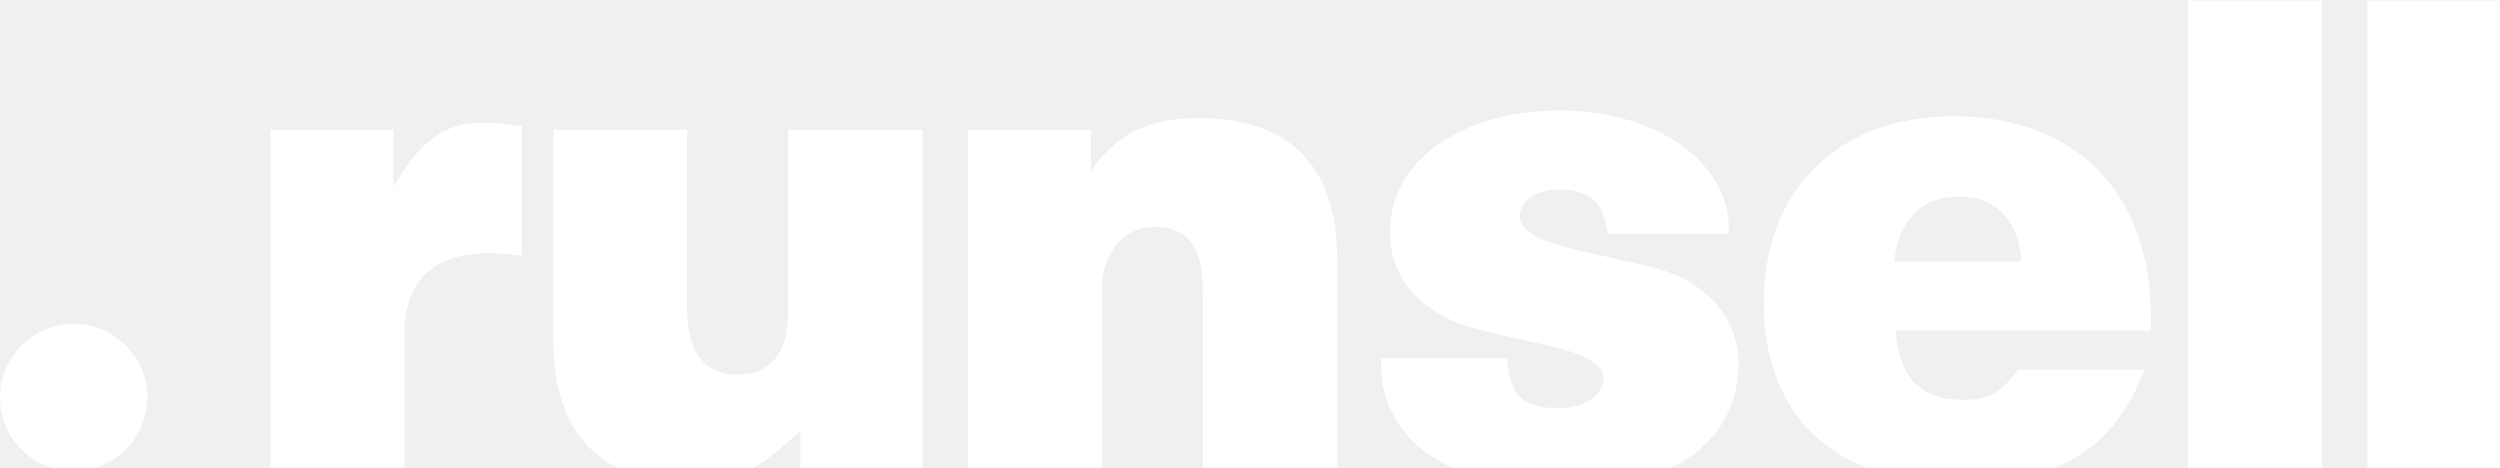
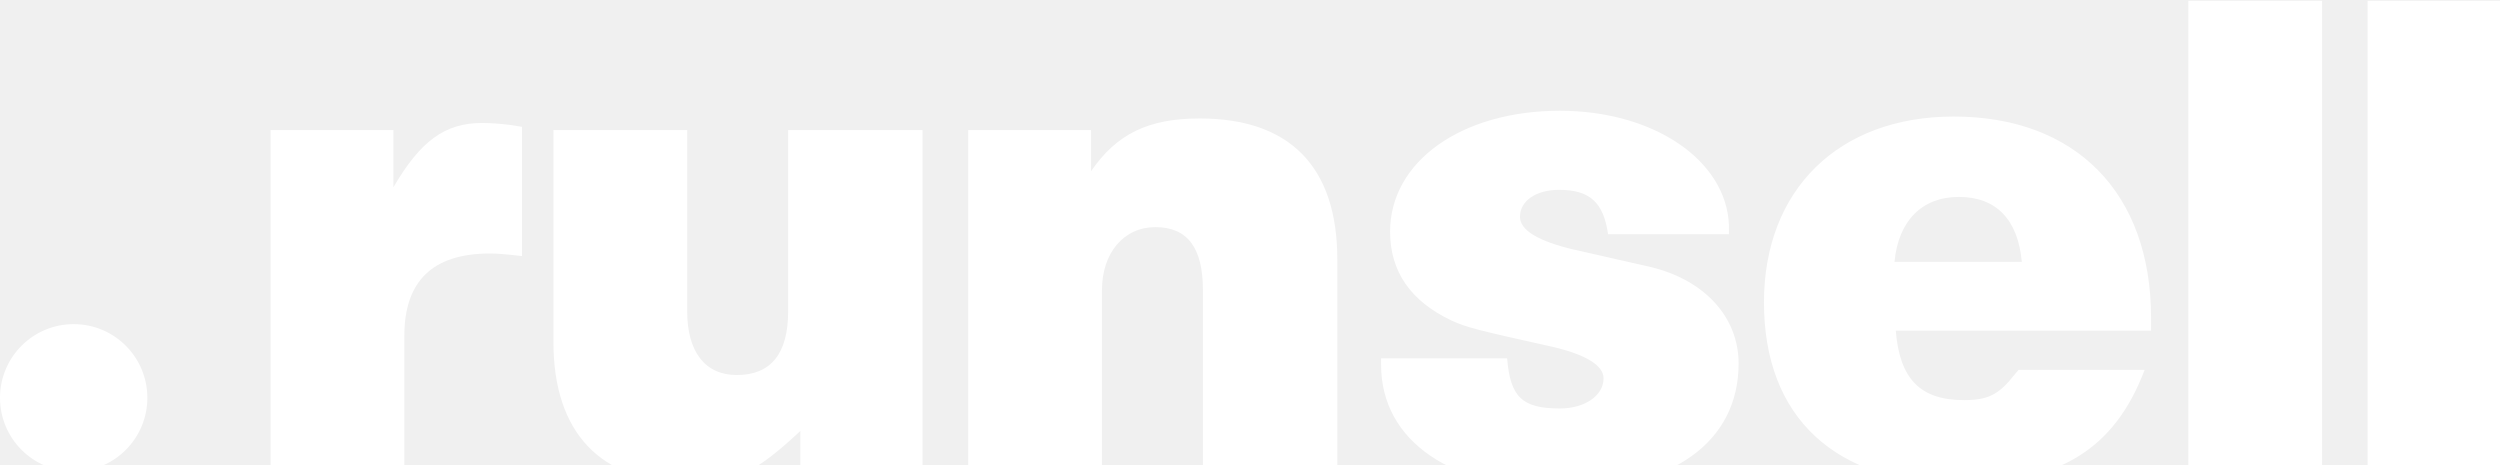
- <svg xmlns="http://www.w3.org/2000/svg" width="1753" height="328" viewBox="0 0 1753 328" fill="none">
-   <path d="M189.732 330.376H283.508V235.247C283.508 196.925 303.346 177.539 343.471 177.539C348.431 177.539 354.292 177.989 366.014 179.342V88.721L357.448 87.369C350.234 86.467 343.471 86.016 338.061 86.016C311.912 86.016 294.78 98.64 275.844 131.101V90.975H189.732V330.376Z" fill="white" />
-   <path d="M561.175 301.973V330.376H646.836V90.975H552.609V218.115C552.609 247.871 540.436 262.749 516.541 262.749C494.449 262.749 481.826 246.518 481.826 218.115V90.975H388.049V239.756C388.049 303.325 421.412 338.041 481.375 338.041C515.639 338.041 528.714 332.18 561.175 301.973Z" fill="white" />
-   <path d="M678.868 330.376H772.644V203.237C772.644 177.088 787.973 159.054 810.065 159.054C832.607 159.054 843.428 173.481 843.428 203.237V330.376H937.655V181.596C937.655 116.674 904.292 82.86 841.173 82.86C805.105 82.86 783.014 93.681 764.98 119.83V90.975H678.868V330.376Z" fill="white" />
-   <path d="M1127.5 164.013H1212.26V157.701C1210.45 112.165 1159.51 77.45 1093.68 77.45C1024.7 77.45 974.66 113.067 974.66 162.21C974.66 190.162 989.087 210.901 1017.49 224.427C1028.31 229.386 1035.52 231.189 1088.27 242.911C1111.72 248.322 1124.34 255.986 1124.34 265.003C1124.34 277.176 1111.27 286.193 1093.68 286.193C1067.08 286.193 1058.97 278.078 1056.71 251.027H968.348V255.535C968.348 309.186 1017.94 343 1096.39 343C1172.58 343 1219.02 309.637 1219.02 254.634C1219.02 222.172 1195.13 196.023 1157.25 187.006L1103.6 174.833C1078.81 168.972 1065.73 161.308 1065.73 151.84C1065.73 140.569 1077 132.904 1093.23 132.904C1114.87 132.904 1124.34 141.921 1127.5 164.013Z" fill="white" />
-   <path d="M1503.71 259.142H1415.34L1412.64 262.298C1401.37 276.725 1393.7 280.332 1377.02 280.332C1346.36 280.332 1331.94 265.454 1329.23 231.64H1508.22V222.623C1508.22 135.159 1455.47 81.508 1369.81 81.508C1289.11 81.508 1236.81 132.904 1236.81 211.803C1236.81 292.505 1286.85 338.942 1373.41 338.942C1443.3 338.942 1482.52 315.047 1503.71 259.142ZM1328.33 183.399C1331.04 154.545 1347.72 137.864 1373.41 137.864C1399.56 137.864 1414.89 153.643 1417.6 183.399H1328.33Z" fill="white" />
-   <path d="M1534.34 330.376H1628.11V0.355H1534.34V330.376Z" fill="white" />
-   <path d="M1660.03 330.376H1753.8V0.355H1660.03V330.376Z" fill="white" />
-   <circle cx="51.66" cy="278.717" r="51.66" fill="white" />
+ <svg xmlns="http://www.w3.org/2000/svg" width="1522" height="283" viewBox="0 0 1522 283" fill="none">
+   <path d="M164.741 287.039H246.166V204.44C246.166 171.165 263.391 154.332 298.231 154.332C302.538 154.332 307.627 154.724 317.805 155.898V77.213L310.367 76.039C304.103 75.256 298.231 74.865 293.534 74.865C270.829 74.865 255.953 85.826 239.511 114.011V79.171H164.741V287.039Z" fill="white" />
+   <path d="M487.261 262.377V287.039H561.639V79.171H479.823V189.564C479.823 215.401 469.253 228.319 448.505 228.319C429.324 228.319 418.363 214.226 418.363 189.564V79.171H336.938V208.354C336.938 263.551 365.906 293.694 417.971 293.694C447.723 293.694 459.075 288.605 487.261 262.377Z" fill="white" />
+   <path d="M589.452 287.039H670.876V176.646C670.876 153.941 684.186 138.282 703.368 138.282C722.941 138.282 732.337 150.809 732.337 176.646V287.039H814.153V157.855C814.153 101.484 785.185 72.124 730.379 72.124C699.062 72.124 679.88 81.519 664.222 104.224V79.171H589.452V287.039Z" fill="white" />
+   <path d="M978.991 142.588H1052.59V137.107C1051.02 97.569 1006.79 67.427 949.631 67.427C889.737 67.427 846.284 98.352 846.284 141.022C846.284 165.293 858.811 183.3 883.473 195.044C892.868 199.351 899.132 200.916 944.933 211.095C965.29 215.792 976.251 222.447 976.251 230.276C976.251 240.846 964.898 248.675 949.631 248.675C926.535 248.675 919.488 241.629 917.531 218.141H840.803V222.056C840.803 268.64 883.865 298 951.98 298C1018.14 298 1058.46 269.032 1058.46 221.273C1058.46 193.087 1037.71 170.382 1004.83 162.553L958.243 151.983C936.713 146.894 925.36 140.239 925.36 132.018C925.36 122.232 935.147 115.577 949.24 115.577C968.03 115.577 976.251 123.406 978.991 142.588Z" fill="white" />
+   <path d="M1305.65 225.187H1228.92L1226.57 227.928C1216.79 240.455 1210.13 243.586 1195.65 243.586C1169.03 243.586 1156.5 230.668 1154.15 201.308H1309.57V193.479C1309.57 117.534 1263.76 70.95 1189.39 70.95C1119.31 70.95 1073.9 115.577 1073.9 184.083C1073.9 254.156 1117.36 294.477 1192.52 294.477C1253.19 294.477 1287.25 273.729 1305.65 225.187ZM1153.37 159.421C1155.72 134.367 1170.2 119.883 1192.52 119.883C1215.22 119.883 1228.53 133.584 1230.88 159.421H1153.37Z" fill="white" />
+   <path d="M1332.24 287.039H1413.67V0.486H1332.24V287.039Z" fill="white" />
+   <path d="M1441.38 287.039H1522.8V0.486H1441.38V287.039Z" fill="white" />
+   <circle cx="44.855" cy="242.184" r="44.855" fill="white" />
</svg>
